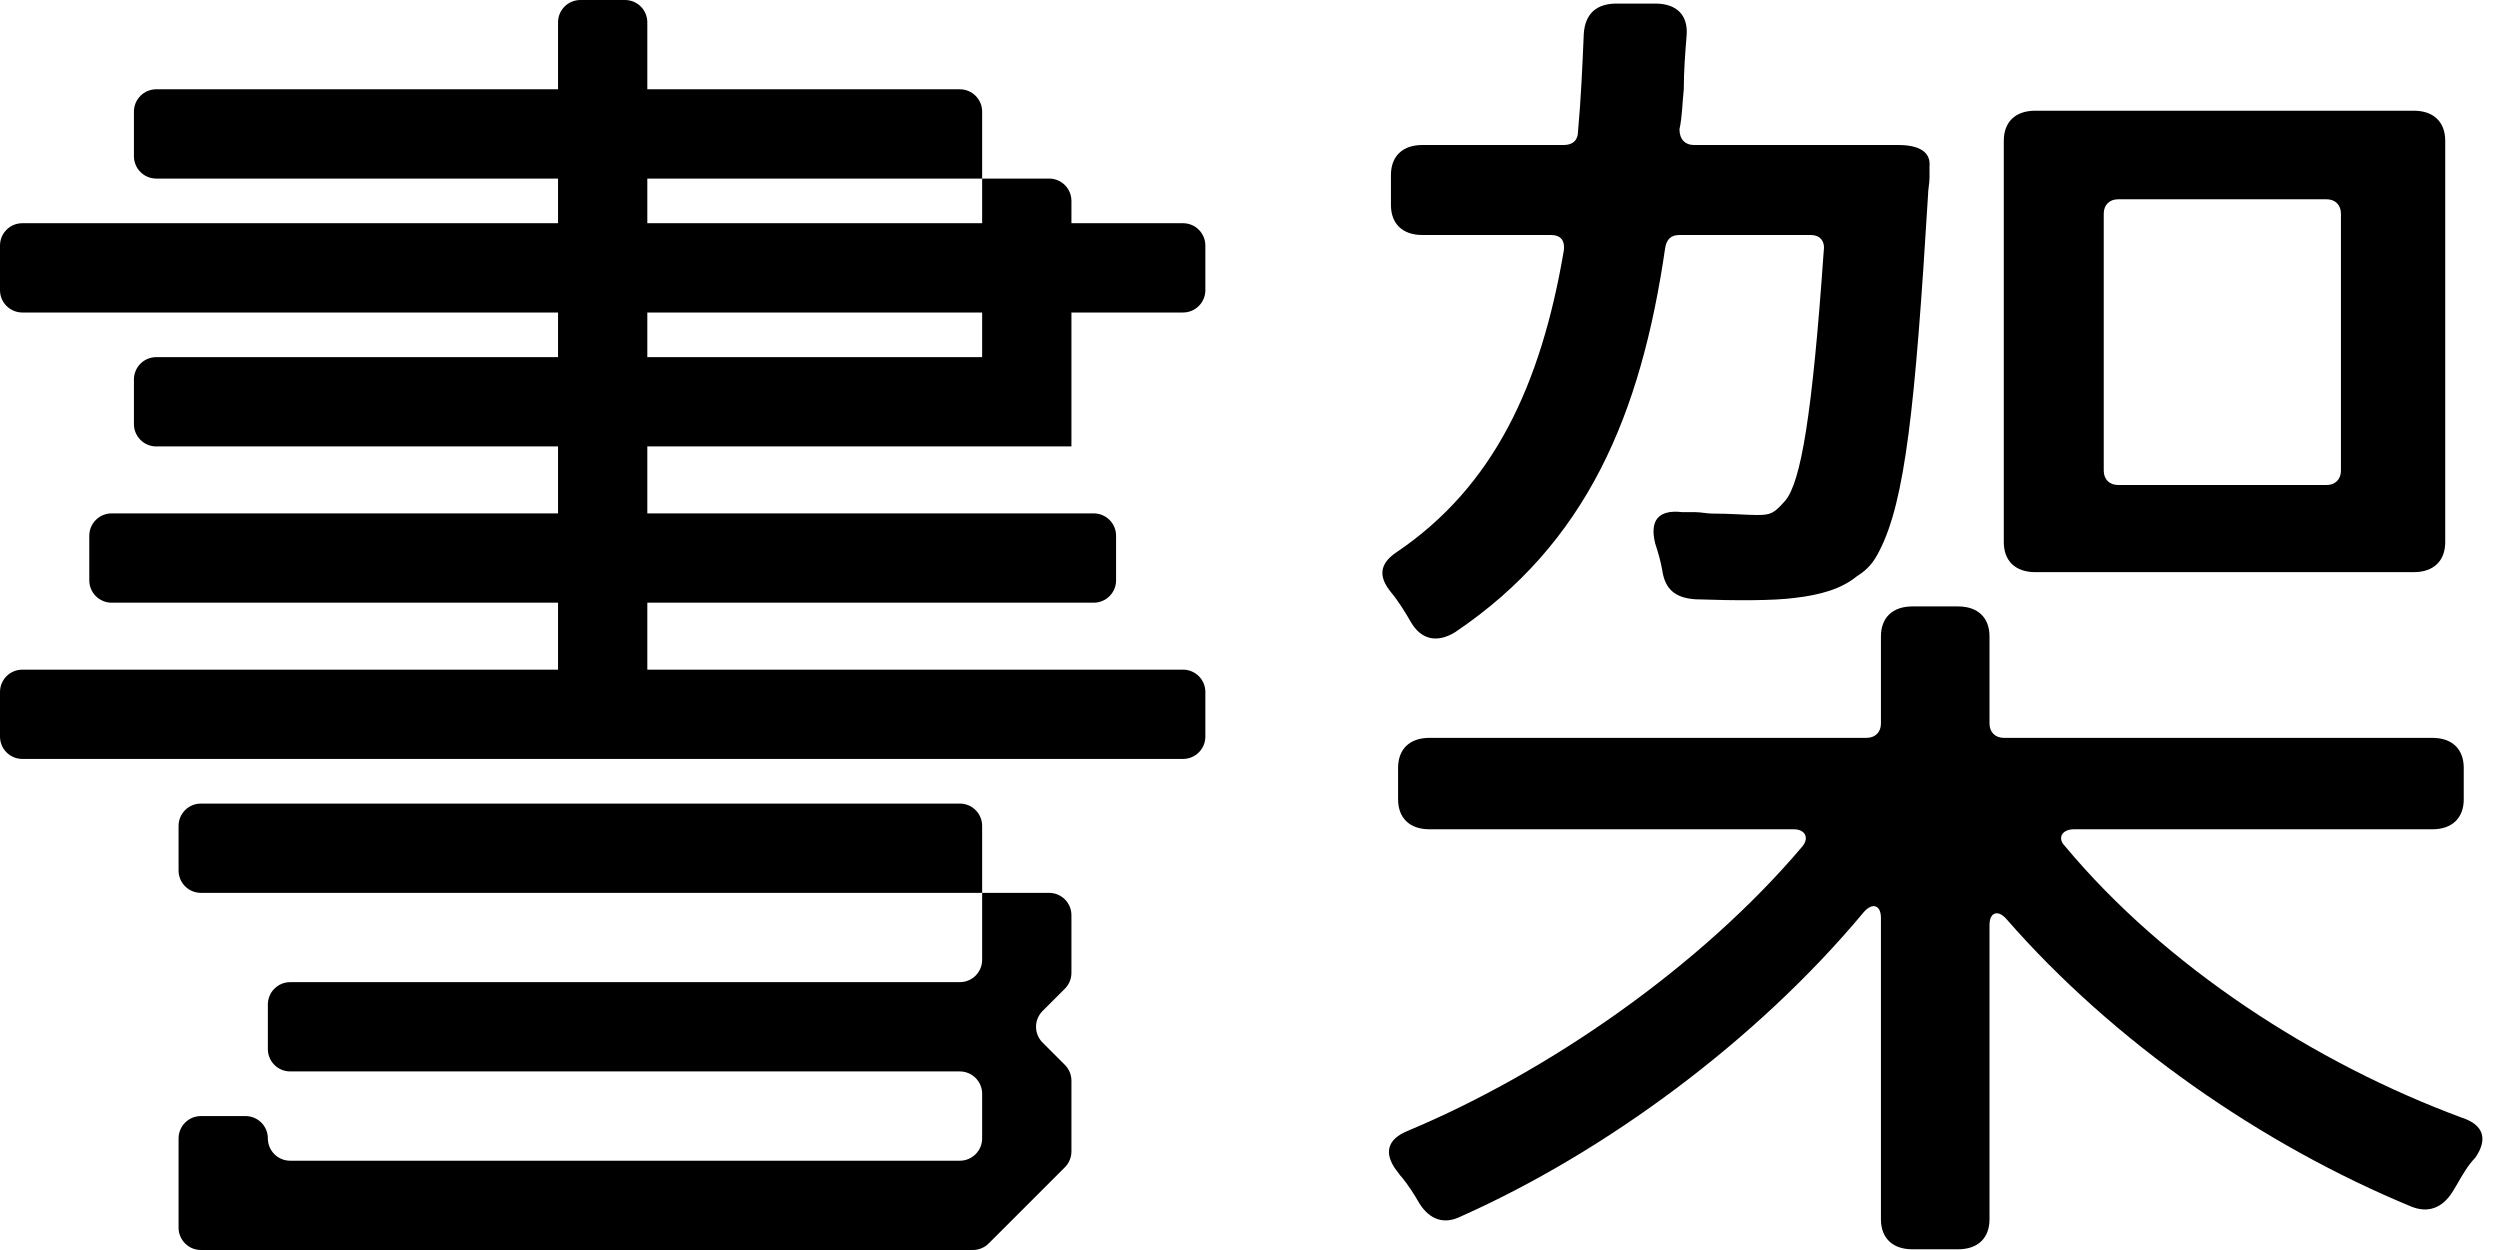
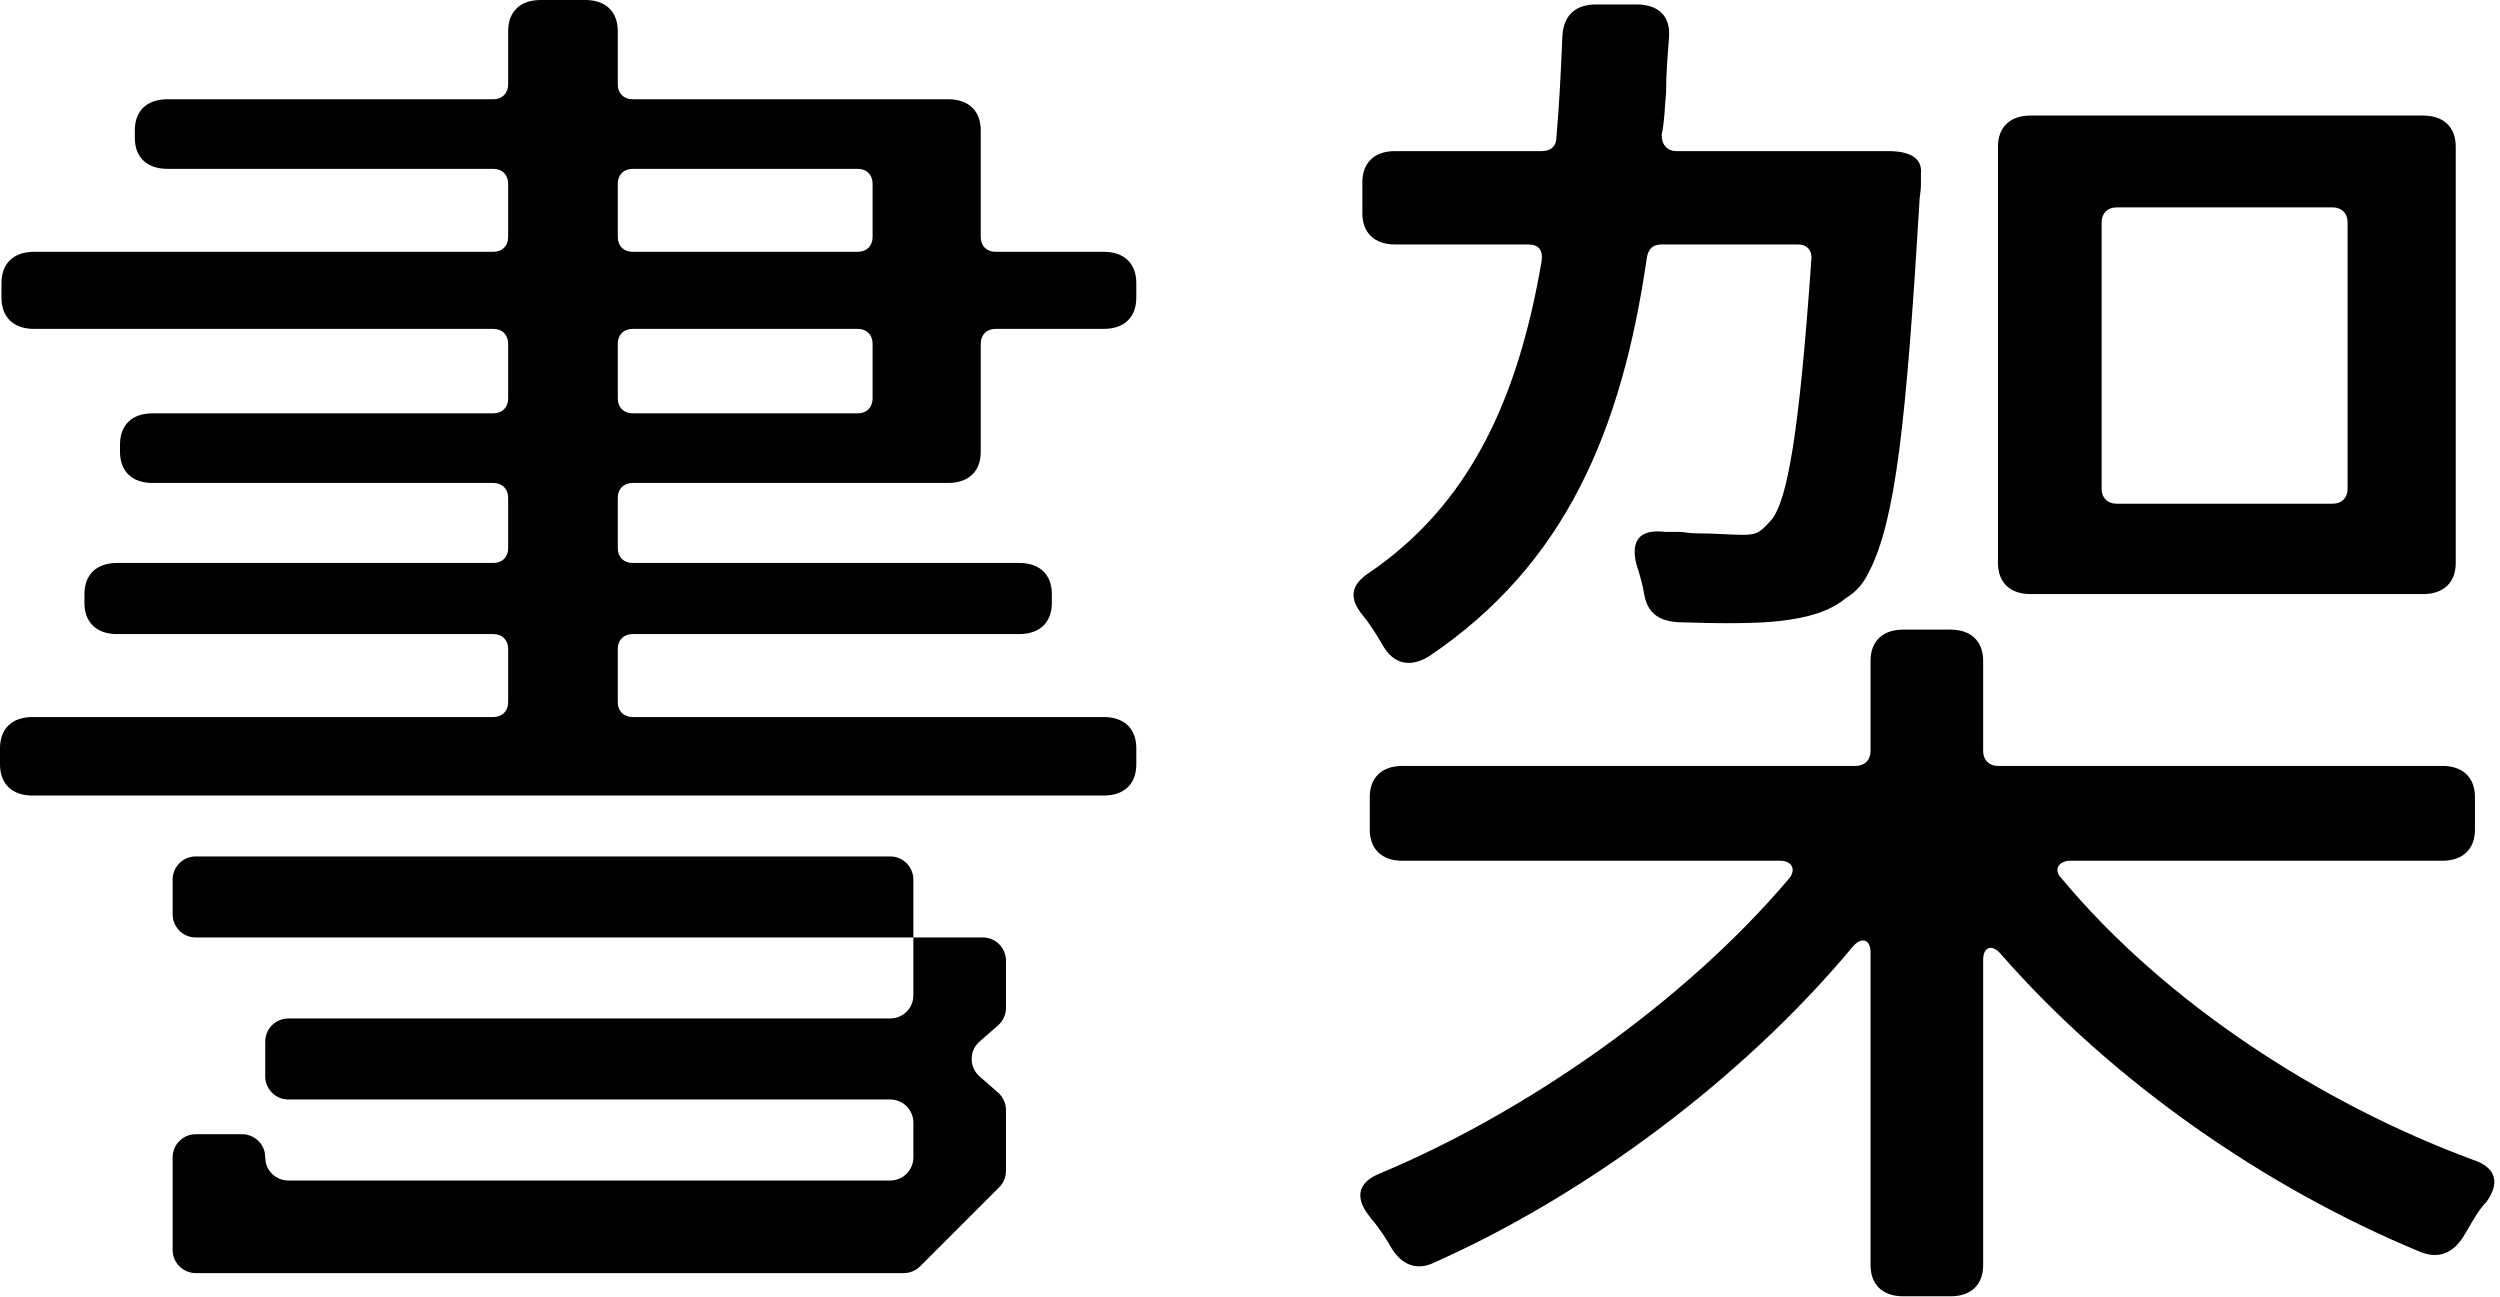
- <svg xmlns="http://www.w3.org/2000/svg" viewBox="0 0 56 28" fill="none">
-   <path d="M24 21.793C24 21.925 23.947 22.053 23.854 22.146L23.354 22.646C23.158 22.842 23.158 23.158 23.354 23.354L23.854 23.854C23.947 23.947 24 24.075 24 24.207V25.793C24 25.925 23.947 26.053 23.854 26.146L22.146 27.854C22.053 27.947 21.925 28 21.793 28H4.5C4.224 28 4 27.776 4 27.5V25.5C4 25.224 4.224 25 4.5 25H5.5C5.776 25 6 25.224 6 25.5C6 25.776 6.224 26 6.5 26H21.5C21.776 26 22 25.776 22 25.5V24.5C22 24.224 21.776 24 21.5 24H6.5C6.224 24 6 23.776 6 23.5V22.5C6 22.224 6.224 22 6.5 22H21.5C21.776 22 22 21.776 22 21.5V20H23.5C23.776 20 24 20.224 24 20.5V21.793Z" fill="currentColor" />
-   <path d="M22 20H4.5C4.224 20 4 19.776 4 19.5V18.5C4 18.224 4.224 18 4.5 18H21.5C21.776 18 22 18.224 22 18.5V20Z" fill="currentColor" />
-   <path d="M14 0C14.276 -1.20706e-08 14.5 0.224 14.5 0.5V2H21.5C21.776 2 22 2.224 22 2.5V4H14.5V5H22V4H23.5C23.776 4 24 4.224 24 4.5V5H26.5C26.776 5 27 5.224 27 5.5V6.5C27 6.776 26.776 7 26.5 7H24V10H14.5V11.5H24.5C24.776 11.5 25 11.724 25 12V13C25 13.276 24.776 13.5 24.5 13.5H14.5V15H26.5C26.776 15 27 15.224 27 15.5V16.5C27 16.776 26.776 17 26.5 17H0.5C0.224 17 0 16.776 0 16.5V15.5C0 15.224 0.224 15 0.5 15H12.5V13.5H2.5C2.224 13.5 2 13.276 2 13V12C2 11.724 2.224 11.5 2.5 11.5H12.5V10H3.5C3.224 10 3 9.776 3 9.5V8.5C3 8.224 3.224 8 3.5 8H12.5V7H0.5C0.224 7 0 6.776 0 6.5V5.5C0 5.224 0.224 5 0.5 5H12.5V4H3.5C3.224 4 3 3.776 3 3.5V2.5C3 2.224 3.224 2 3.5 2H12.5V0.5C12.5 0.224 12.724 1.49501e-07 13 0H14ZM14.5 7V8H22V7H14.5Z" fill="currentColor" />
-   <path d="M54.484 16.528C54.932 16.528 55.188 16.784 55.188 17.2V17.904C55.188 18.32 54.932 18.576 54.484 18.576H46.453C46.197 18.576 46.069 18.768 46.261 18.96C48.501 21.648 51.861 23.824 55.157 25.04C55.636 25.2 55.733 25.52 55.444 25.936C55.285 26.096 55.157 26.32 55.029 26.544L54.932 26.704C54.709 27.056 54.389 27.184 54.005 27.024C50.676 25.648 47.349 23.344 44.949 20.592C44.757 20.368 44.565 20.432 44.565 20.72V27.312C44.565 27.728 44.309 27.984 43.861 27.984H42.837C42.389 27.984 42.133 27.728 42.133 27.312V20.56C42.133 20.272 41.941 20.208 41.748 20.432C39.349 23.312 35.956 25.808 32.724 27.248C32.34 27.44 32.02 27.312 31.797 26.96C31.669 26.736 31.541 26.544 31.413 26.384C31.349 26.32 31.317 26.256 31.285 26.224C30.997 25.84 31.061 25.52 31.541 25.328C34.676 24.016 38.1 21.648 40.373 18.96C40.532 18.768 40.437 18.576 40.181 18.576H32.02C31.573 18.576 31.317 18.32 31.317 17.904V17.2C31.317 16.784 31.573 16.528 32.02 16.528H41.812C42.005 16.528 42.133 16.4 42.133 16.208V14.256C42.133 13.84 42.389 13.584 42.837 13.584H43.861C44.309 13.584 44.565 13.84 44.565 14.256V16.208C44.565 16.4 44.693 16.528 44.885 16.528H54.484ZM31.157 13.264C30.869 12.912 30.901 12.624 31.285 12.368C33.461 10.896 34.517 8.624 35.029 5.616C35.06 5.392 34.965 5.264 34.74 5.264H31.86C31.413 5.264 31.157 5.008 31.157 4.592V3.92C31.157 3.504 31.413 3.248 31.86 3.248H35.029C35.221 3.248 35.349 3.152 35.349 2.928C35.413 2.224 35.444 1.52 35.477 0.752C35.508 0.304 35.764 0.08 36.212 0.08H37.077C37.556 0.08 37.812 0.336 37.781 0.784C37.748 1.2 37.717 1.584 37.717 2C37.684 2.288 37.684 2.608 37.62 2.896C37.62 3.12 37.748 3.248 37.941 3.248H42.517C42.996 3.248 43.252 3.408 43.221 3.728C43.221 3.824 43.221 3.888 43.221 3.984C43.221 4.112 43.188 4.24 43.188 4.368C42.901 9.104 42.676 11.216 42.1 12.336C41.972 12.592 41.844 12.752 41.589 12.912C41.236 13.2 40.757 13.328 40.212 13.392C39.733 13.456 38.901 13.456 37.972 13.424C37.525 13.392 37.3 13.2 37.236 12.784C37.205 12.592 37.141 12.368 37.077 12.176C36.949 11.664 37.141 11.408 37.684 11.472C37.781 11.472 37.877 11.472 37.972 11.472C38.1 11.472 38.228 11.504 38.356 11.504C38.773 11.504 39.124 11.536 39.349 11.536C39.669 11.536 39.733 11.504 39.989 11.216C40.34 10.8 40.596 9.296 40.852 5.616C40.885 5.392 40.757 5.264 40.565 5.264H37.62C37.428 5.264 37.333 5.36 37.3 5.552C36.757 9.296 35.541 12.176 32.596 14.16C32.181 14.416 31.828 14.32 31.605 13.936C31.477 13.712 31.317 13.456 31.157 13.264ZM45.589 12.816C45.141 12.816 44.885 12.56 44.885 12.144V3.152C44.885 2.736 45.141 2.48 45.589 2.48H54.069C54.517 2.48 54.773 2.736 54.773 3.152V12.144C54.773 12.56 54.517 12.816 54.069 12.816H45.589ZM47.124 10.544C47.124 10.736 47.252 10.864 47.444 10.864H52.117C52.309 10.864 52.437 10.736 52.437 10.544V4.784C52.437 4.592 52.309 4.464 52.117 4.464H47.444C47.252 4.464 47.124 4.592 47.124 4.784V10.544Z" fill="currentColor" />
+ <svg xmlns="http://www.w3.org/2000/svg" viewBox="0 0 54 28" fill="none">
+   <path d="M52.755 16.544C53.203 16.544 53.459 16.8 53.459 17.216V17.92C53.459 18.336 53.203 18.592 52.755 18.592H44.724C44.468 18.592 44.34 18.784 44.532 18.976C46.772 21.664 50.132 23.84 53.428 25.056C53.907 25.216 54.004 25.536 53.715 25.952C53.556 26.112 53.428 26.336 53.3 26.56L53.203 26.72C52.98 27.072 52.66 27.2 52.276 27.04C48.947 25.664 45.62 23.36 43.219 20.608C43.028 20.384 42.836 20.448 42.836 20.736V27.328C42.836 27.744 42.58 28 42.132 28H41.108C40.66 28 40.404 27.744 40.404 27.328V20.576C40.404 20.288 40.212 20.224 40.02 20.448C37.62 23.328 34.227 25.824 30.995 27.264C30.611 27.456 30.291 27.328 30.067 26.976C29.939 26.752 29.811 26.56 29.683 26.4C29.619 26.336 29.587 26.272 29.555 26.24C29.267 25.856 29.331 25.536 29.811 25.344C32.947 24.032 36.371 21.664 38.644 18.976C38.803 18.784 38.708 18.592 38.452 18.592H30.291C29.843 18.592 29.587 18.336 29.587 17.92V17.216C29.587 16.8 29.843 16.544 30.291 16.544H40.084C40.276 16.544 40.404 16.416 40.404 16.224V14.272C40.404 13.856 40.66 13.6 41.108 13.6H42.132C42.58 13.6 42.836 13.856 42.836 14.272V16.224C42.836 16.416 42.964 16.544 43.156 16.544H52.755ZM29.427 13.28C29.14 12.928 29.172 12.64 29.555 12.384C31.732 10.912 32.788 8.64 33.3 5.632C33.331 5.408 33.236 5.28 33.011 5.28H30.131C29.683 5.28 29.427 5.024 29.427 4.608V3.936C29.427 3.52 29.683 3.264 30.131 3.264H33.3C33.492 3.264 33.62 3.168 33.62 2.944C33.684 2.24 33.715 1.536 33.748 0.768C33.779 0.32 34.035 0.096 34.483 0.096H35.347C35.828 0.096 36.084 0.352 36.051 0.8C36.02 1.216 35.987 1.6 35.987 2.016C35.956 2.304 35.956 2.624 35.892 2.912C35.892 3.136 36.02 3.264 36.212 3.264H40.788C41.267 3.264 41.523 3.424 41.492 3.744C41.492 3.84 41.492 3.904 41.492 4C41.492 4.128 41.459 4.256 41.459 4.384C41.172 9.12 40.947 11.232 40.371 12.352C40.243 12.608 40.115 12.768 39.859 12.928C39.508 13.216 39.028 13.344 38.483 13.408C38.004 13.472 37.172 13.472 36.243 13.44C35.795 13.408 35.572 13.216 35.508 12.8C35.475 12.608 35.411 12.384 35.347 12.192C35.219 11.68 35.411 11.424 35.956 11.488C36.051 11.488 36.148 11.488 36.243 11.488C36.371 11.488 36.499 11.52 36.627 11.52C37.044 11.52 37.395 11.552 37.62 11.552C37.94 11.552 38.004 11.52 38.26 11.232C38.611 10.816 38.867 9.312 39.123 5.632C39.156 5.408 39.028 5.28 38.836 5.28H35.892C35.7 5.28 35.603 5.376 35.572 5.568C35.028 9.312 33.812 12.192 30.867 14.176C30.451 14.432 30.099 14.336 29.875 13.952C29.747 13.728 29.587 13.472 29.427 13.28ZM43.859 12.832C43.411 12.832 43.156 12.576 43.156 12.16V3.168C43.156 2.752 43.411 2.496 43.859 2.496H52.34C52.788 2.496 53.044 2.752 53.044 3.168V12.16C53.044 12.576 52.788 12.832 52.34 12.832H43.859ZM45.395 10.56C45.395 10.752 45.523 10.88 45.715 10.88H50.388C50.58 10.88 50.708 10.752 50.708 10.56V4.8C50.708 4.608 50.58 4.48 50.388 4.48H45.715C45.523 4.48 45.395 4.608 45.395 4.8V10.56Z" fill="currentColor" />
+   <path d="M21.229 20.249C21.505 20.249 21.729 20.473 21.729 20.749V21.773C21.728 21.916 21.666 22.054 21.558 22.148L21.158 22.498C20.931 22.697 20.931 23.051 21.158 23.25L21.558 23.6C21.666 23.695 21.728 23.831 21.729 23.976V25.292C21.729 25.425 21.676 25.552 21.582 25.645L19.875 27.352C19.781 27.446 19.654 27.499 19.521 27.499H4.229C3.952 27.499 3.729 27.275 3.729 26.999V24.999C3.729 24.723 3.952 24.499 4.229 24.499H5.229C5.47 24.499 5.672 24.671 5.719 24.898L5.738 25.1C5.785 25.328 5.987 25.499 6.229 25.499H19.229C19.505 25.499 19.729 25.275 19.729 24.999V24.249C19.729 23.973 19.505 23.749 19.229 23.749H6.229C5.952 23.749 5.729 23.525 5.729 23.249V22.499C5.729 22.223 5.952 21.999 6.229 21.999H19.229C19.505 21.999 19.729 21.775 19.729 21.499V20.249H21.229ZM19.229 18.499C19.505 18.499 19.729 18.723 19.729 18.999V20.249H4.229C3.952 20.249 3.729 20.025 3.729 19.749V18.999C3.729 18.723 3.952 18.499 4.229 18.499H19.229ZM12.64 0C13.088 0 13.344 0.256 13.344 0.672V1.824C13.344 2.016 13.472 2.144 13.664 2.144H20.48C20.928 2.144 21.183 2.4 21.184 2.815V5.12C21.184 5.312 21.312 5.439 21.504 5.439H23.84C24.288 5.439 24.544 5.696 24.544 6.112V6.432C24.544 6.848 24.288 7.104 23.84 7.104H21.504C21.312 7.104 21.184 7.232 21.184 7.424V9.76C21.184 10.176 20.928 10.431 20.48 10.432H13.664C13.472 10.432 13.344 10.56 13.344 10.752V11.84C13.344 12.032 13.472 12.16 13.664 12.16H22.016C22.464 12.16 22.72 12.416 22.72 12.832V13.023C22.72 13.439 22.464 13.696 22.016 13.696H13.664C13.472 13.696 13.344 13.824 13.344 14.016V15.168C13.344 15.36 13.472 15.488 13.664 15.488H23.84C24.288 15.488 24.544 15.744 24.544 16.16V16.512C24.544 16.928 24.288 17.184 23.84 17.184H0.704C0.256 17.184 0 16.928 0 16.512V16.16C0 15.744 0.256 15.488 0.704 15.488H10.656C10.848 15.488 10.976 15.36 10.976 15.168V14.016C10.976 13.824 10.848 13.696 10.656 13.696H2.528C2.08 13.696 1.824 13.439 1.824 13.023V12.832C1.824 12.416 2.08 12.16 2.528 12.16H10.656C10.848 12.16 10.976 12.032 10.976 11.84V10.752C10.976 10.56 10.848 10.432 10.656 10.432H3.296C2.848 10.432 2.592 10.176 2.592 9.76V9.6C2.592 9.184 2.848 8.928 3.296 8.928H10.656C10.848 8.928 10.976 8.799 10.976 8.607V7.424C10.976 7.232 10.848 7.104 10.656 7.104H0.736C0.288 7.104 0.032 6.848 0.032 6.432V6.112C0.032 5.696 0.288 5.439 0.736 5.439H10.656C10.848 5.439 10.976 5.312 10.976 5.12V3.968C10.976 3.776 10.848 3.648 10.656 3.647H3.616C3.168 3.647 2.912 3.392 2.912 2.976V2.815C2.912 2.4 3.168 2.144 3.616 2.144H10.656C10.848 2.143 10.975 2.016 10.976 1.824V0.672C10.976 0.256 11.232 0 11.68 0H12.64ZM13.664 7.104C13.472 7.104 13.344 7.232 13.344 7.424V8.607C13.344 8.799 13.472 8.928 13.664 8.928H18.528C18.72 8.928 18.848 8.799 18.848 8.607V7.424C18.848 7.232 18.72 7.104 18.528 7.104H13.664ZM13.664 3.647C13.472 3.647 13.344 3.776 13.344 3.968V5.12C13.344 5.312 13.472 5.439 13.664 5.439H18.528C18.72 5.439 18.848 5.312 18.848 5.12V3.968C18.848 3.776 18.72 3.648 18.528 3.647H13.664Z" fill="currentColor" />
</svg>
